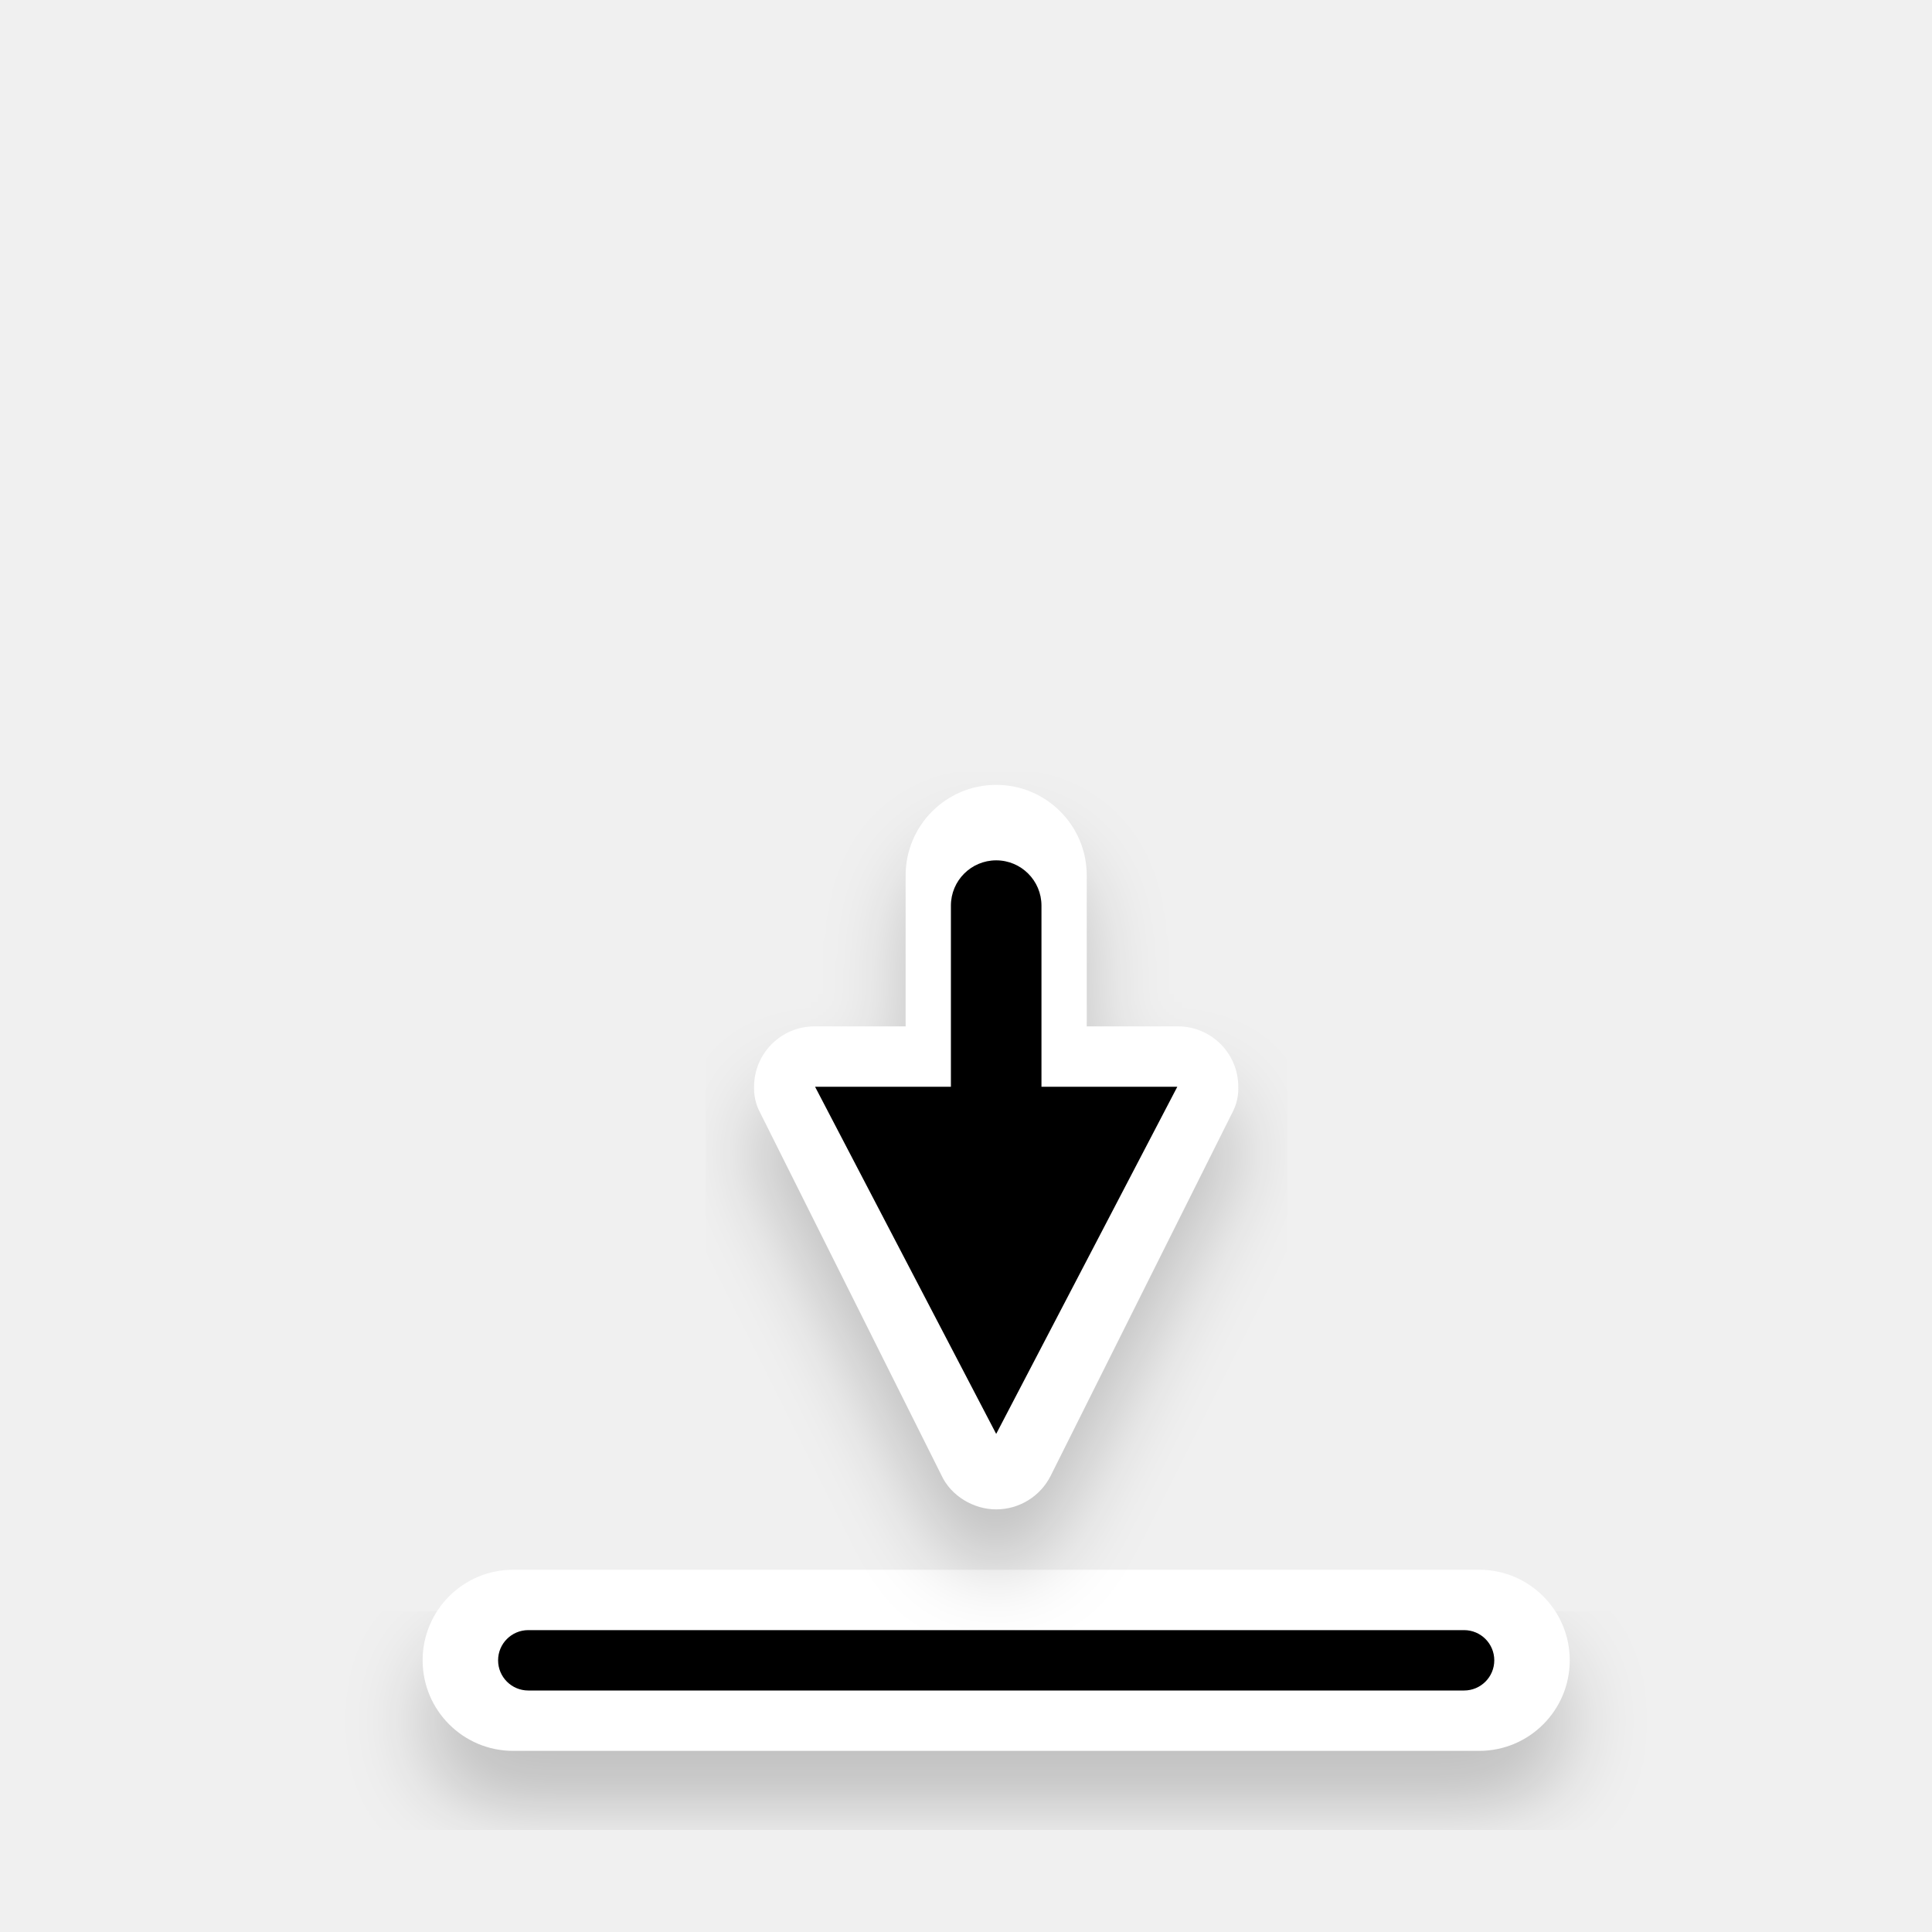
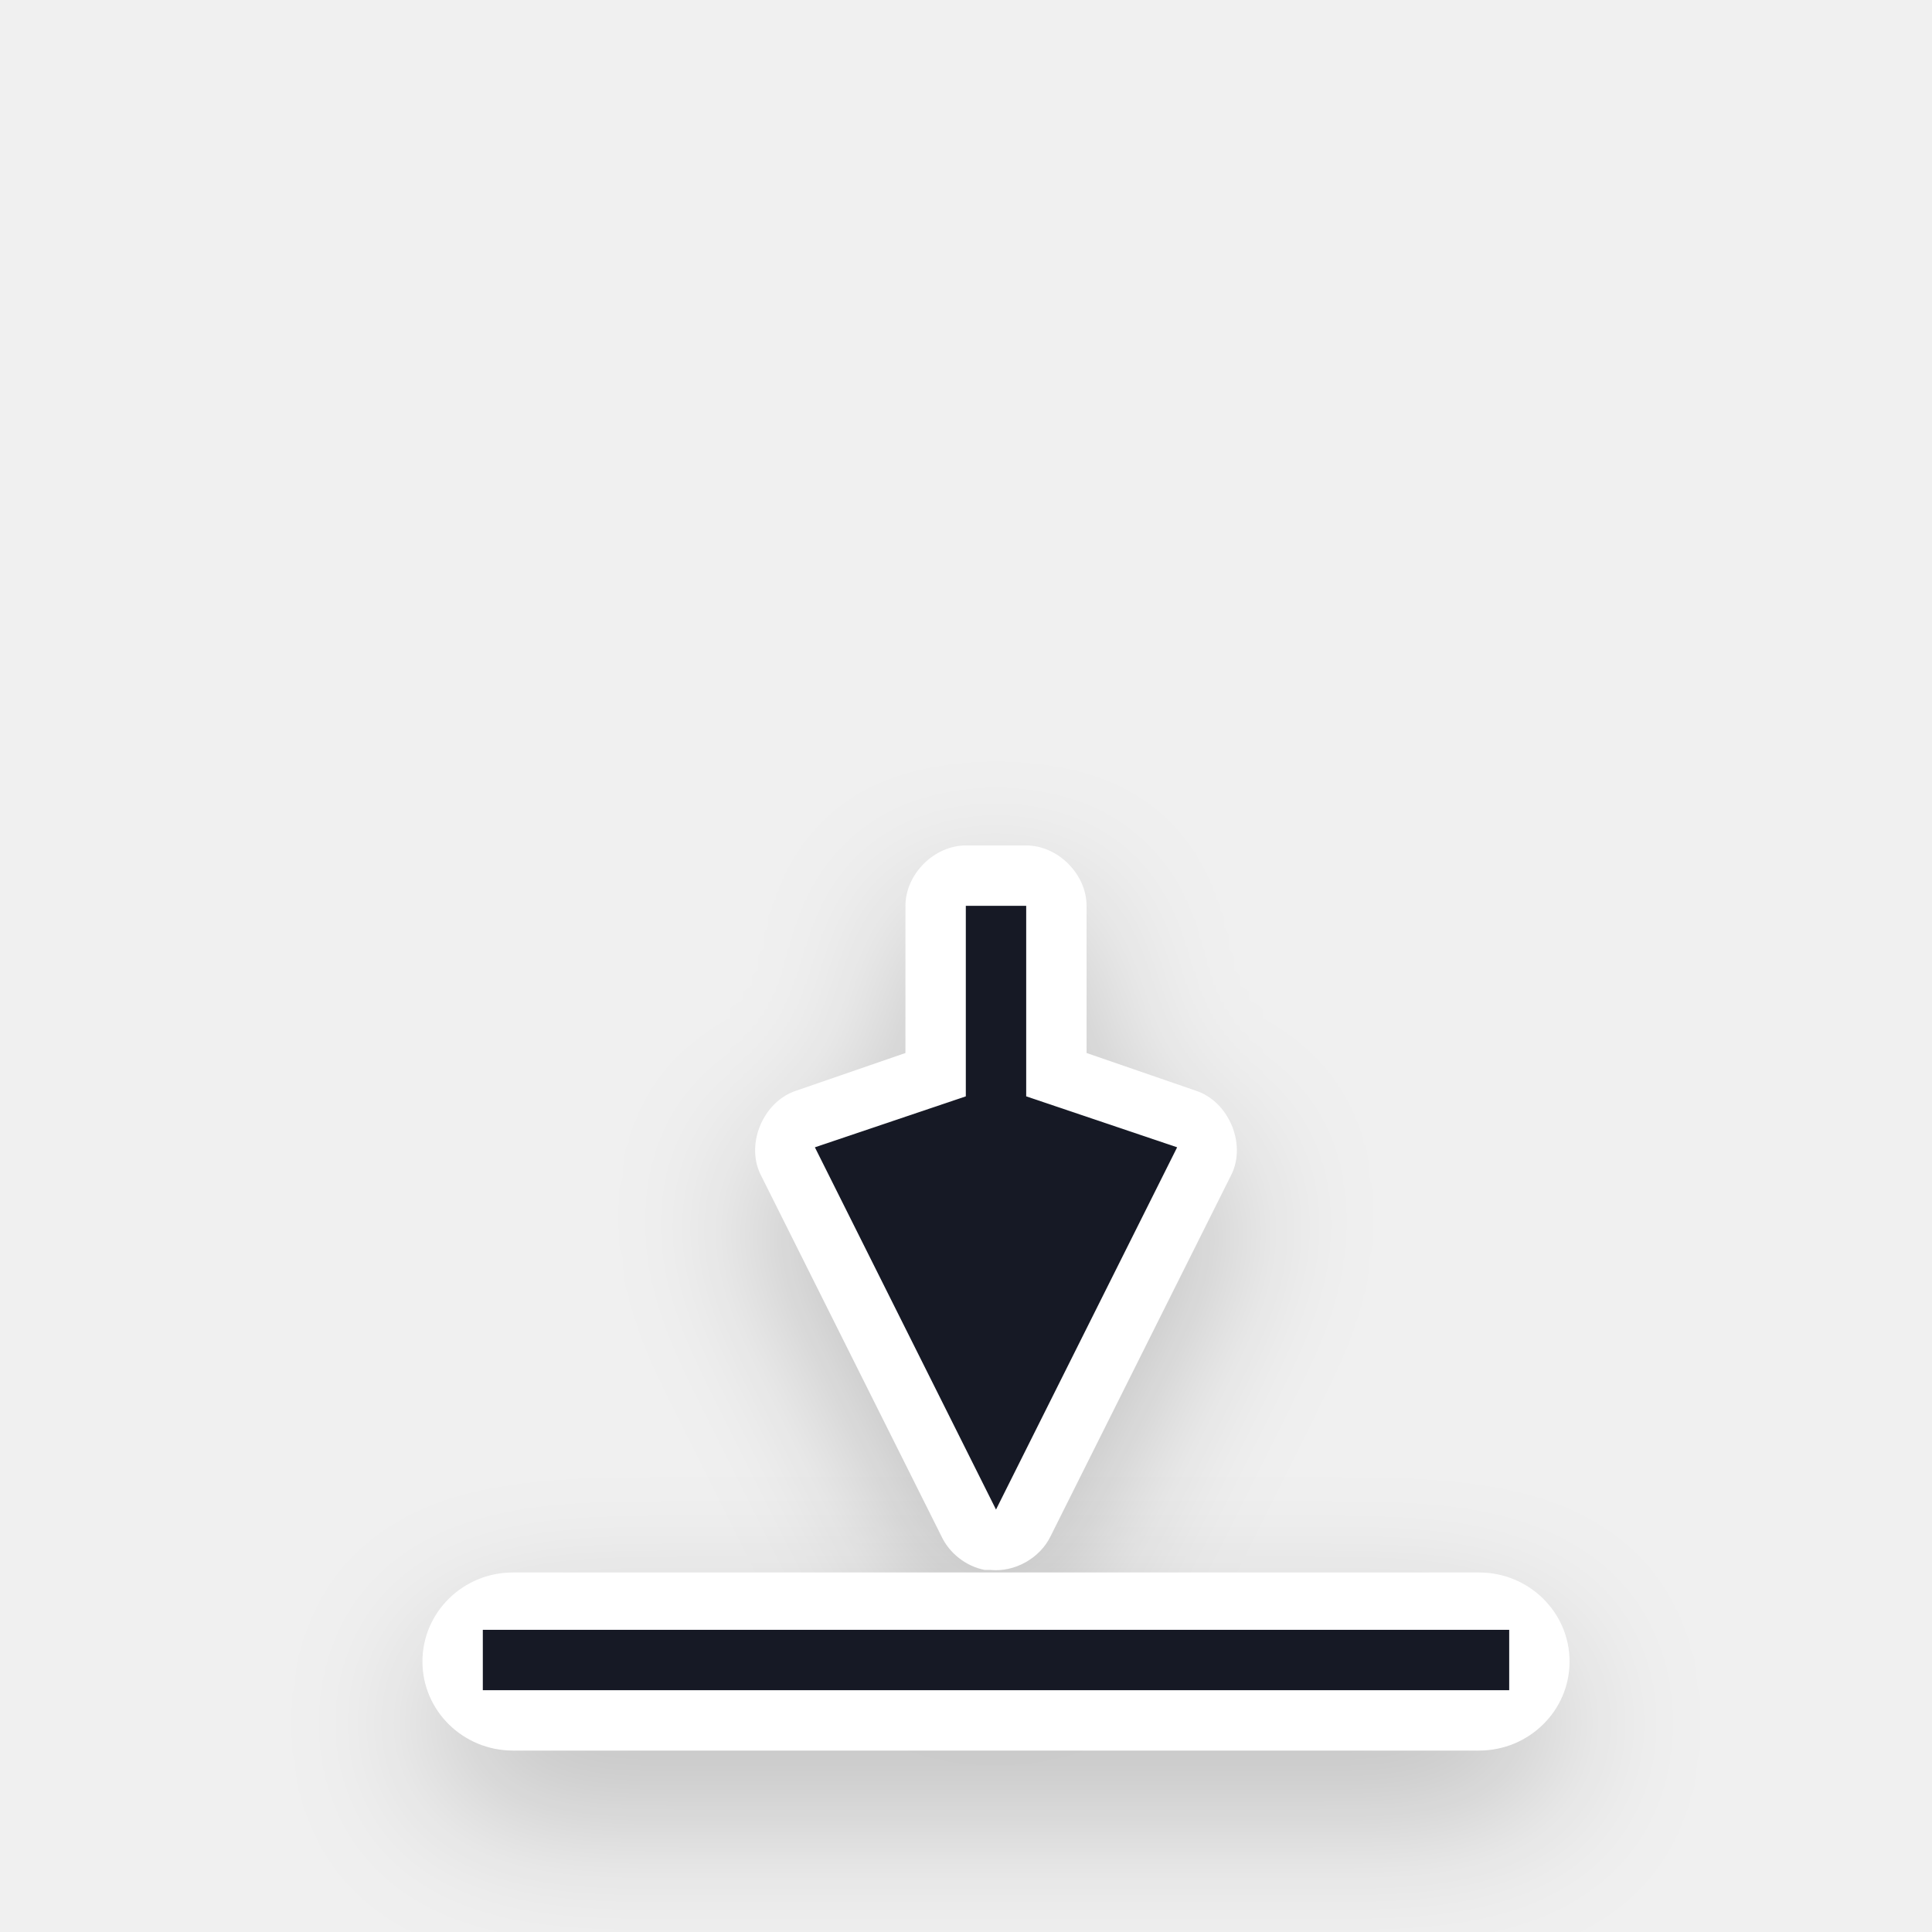
- <svg xmlns="http://www.w3.org/2000/svg" id="svg11024" height="32" width="32">
-   <filter id="filter7078" color-interpolation-filters="sRGB">
+ <svg xmlns="http://www.w3.org/2000/svg" id="svg11024" height="32" width="32" version="1.1">
+   <defs id="defs1">
+     <filter color-interpolation-filters="sRGB" id="filter8982" x="-0.367" width="1.733" y="-0.244" height="1.487">
+       <feGaussianBlur stdDeviation="1.219" id="feGaussianBlur8984" />
+     </filter>
+     <filter color-interpolation-filters="sRGB" id="filter8670" x="-0.156" width="1.311" y="-0.986" height="2.971">
+       <feGaussianBlur stdDeviation="1.232" id="feGaussianBlur8672" />
+     </filter>
+   </defs>
+   <filter id="filter7078" color-interpolation-filters="sRGB" x="-0.197" y="-0.526" width="1.393" height="2.051">
    <feGaussianBlur id="feGaussianBlur7080" stdDeviation=".657" />
  </filter>
-   <g id="g53885" transform="matrix(1 0 0 -1 -124 1023.362)">
-     <path id="path53879" d="m132.5 993.362a1.5 1.5 0 1 0 0 3h16a1.5 1.5 0 1 0 0-3z" filter="url(#filter7078)" opacity=".2" />
-     <g transform="rotate(-90)">
-       <path id="path53881" d="m-994.362 132.5a1.5 1.5 0 1 0 -3 0v16a1.5 1.5 0 1 0 3 0z" fill="#fff" />
-       <path id="path53883" d="m-995.362 132.75a.5.5 0 0 0 -1 0v15.5a.5.5 0 0 0 1 0z" />
-     </g>
-   </g>
-   <g id="g53893" transform="matrix(1 0 0 -1 -24 1026.406)">
-     <path id="path53887" d="m40.5 1000.406c-.373 0-.746.22-.906.563l-3.027 6.054a.85.85 0 0 0 -.077.383 1 1 0 0 0 1 1h1.51v2.5a1.5 1.5 0 0 0 3 0v-2.5h1.51a1 1 0 0 0 1-1 .85.85 0 0 0 -.076-.382l-3.028-6.055a1.01 1.01 0 0 0 -.906-.563" filter="url(#filter7078)" opacity=".2" />
-     <path id="path53889" d="m40.5 1001.406c-.373 0-.746.22-.906.563l-3.027 6.054a.85.85 0 0 0 -.077.383 1 1 0 0 0 1 1h1.51v2.5a1.5 1.5 0 0 0 3 0v-2.5h1.51a1 1 0 0 0 1-1 .85.85 0 0 0 -.076-.383l-3.028-6.054a1.01 1.01 0 0 0 -.906-.563" fill="#fff" />
-     <path id="path53891" d="m40.5 1002.656-3 5.75h2.25v3a.75.75 0 0 0 .75.75.75.75 0 0 0 .75-.75v-3h2.25z" />
-   </g>
-   <path id="hotspot" d="m27.5-17.5h1v1h-1z" display="none" fill="#333" stroke-width="1.076" transform="rotate(90)" />
+   <path style="color:#000000;font-style:normal;font-variant:normal;font-weight:normal;font-stretch:normal;font-size:medium;line-height:normal;font-family:Sans;-inkscape-font-specification:Sans;text-indent:0;text-align:start;text-decoration:none;text-decoration-line:none;letter-spacing:normal;word-spacing:normal;text-transform:none;writing-mode:lr-tb;direction:ltr;baseline-shift:baseline;text-anchor:start;display:inline;overflow:visible;visibility:visible;opacity:0.2;fill:#000000;fill-opacity:1;fill-rule:nonzero;stroke:none;stroke-width:2;marker:none;filter:url(#filter8982);enable-background:accumulate" d="m 15.997,15.008 c -0.524,0 -1,0.476 -1,1 v 2.438 l -1.812,0.625 c -0.536,0.176 -0.833,0.864 -0.594,1.375 l 3,6 c 0.133,0.287 0.409,0.503 0.719,0.562 0.031,0.001 0.062,0.001 0.094,0 0.405,0.04 0.824,-0.195 1,-0.562 l 3,-6 c 0.24,-0.511 -0.058,-1.199 -0.594,-1.375 l -1.812,-0.625 v -2.438 c -5e-5,-0.524 -0.476,-1 -1,-1 h -1 z" id="path7366" />
+   <path style="color:#000000;font-style:normal;font-variant:normal;font-weight:normal;font-stretch:normal;font-size:medium;line-height:normal;font-family:Sans;-inkscape-font-specification:Sans;text-indent:0;text-align:start;text-decoration:none;text-decoration-line:none;letter-spacing:normal;word-spacing:normal;text-transform:none;writing-mode:lr-tb;direction:ltr;baseline-shift:baseline;text-anchor:start;display:inline;overflow:visible;visibility:visible;opacity:0.2;fill:#000000;fill-opacity:1;fill-rule:nonzero;stroke:none;stroke-width:2;marker:none;filter:url(#filter8670);enable-background:accumulate" d="m 8.497,27.039 c -0.831,0 -1.5,1.5 -1.5,1.5 v 0 c 0,0 0.669,1.5 1.5,1.5 h 16 c 0.831,0 1.5,-1.5 1.5,-1.5 v 0 c 0,0 -0.669,-1.5 -1.5,-1.5 z" id="path2998-2-3-5-7-1-8-8-7-0-79" />
+   <path style="color:#000000;font-style:normal;font-variant:normal;font-weight:normal;font-stretch:normal;font-size:medium;line-height:normal;font-family:Sans;-inkscape-font-specification:Sans;text-indent:0;text-align:start;text-decoration:none;text-decoration-line:none;letter-spacing:normal;word-spacing:normal;text-transform:none;writing-mode:lr-tb;direction:ltr;baseline-shift:baseline;text-anchor:start;display:inline;overflow:visible;visibility:visible;fill:#ffffff;fill-opacity:1;fill-rule:nonzero;stroke:none;stroke-width:2;marker:none;enable-background:accumulate" d="m 16.31,26.003 c -0.31,-0.06 -0.586,-0.276 -0.719,-0.562 l -3,-6 c -0.24,-0.511 0.058,-1.199 0.594,-1.375 l 1.812,-0.625 v -2.438 c 5e-5,-0.524 0.476,-1 1,-1 h 1 c 0.524,0 1,0.476 1,1 v 2.438 l 1.812,0.625 c 0.536,0.176 0.833,0.864 0.594,1.375 l -3,6 c -0.176,0.367 -0.595,0.603 -1,0.562 -0.031,0.001 -0.062,0.001 -0.094,0 z" id="path4801-2-9-4" />
+   <path style="display:inline;fill:#161925;fill-opacity:1;stroke:none" d="m 16.497,25.003 -3,-6 2.5,-0.844 v -3.156 h 1 v 3.156 l 2.5,0.844 z" id="path4801-8-4" />
+   <rect style="display:inline;fill:#ffffff;fill-opacity:1;stroke:none" id="rect5654-8-5-0-3-0" width="2.95" height="19" x="-28.995" y="6.997" transform="rotate(-90)" rx="1.475" ry="1.5" />
+   <rect style="display:inline;fill:#161925;fill-opacity:1;stroke:none" id="rect5654-9-4-0-5" width="1" height="17" x="-27.995" y="7.997" transform="rotate(-90)" />
</svg>
